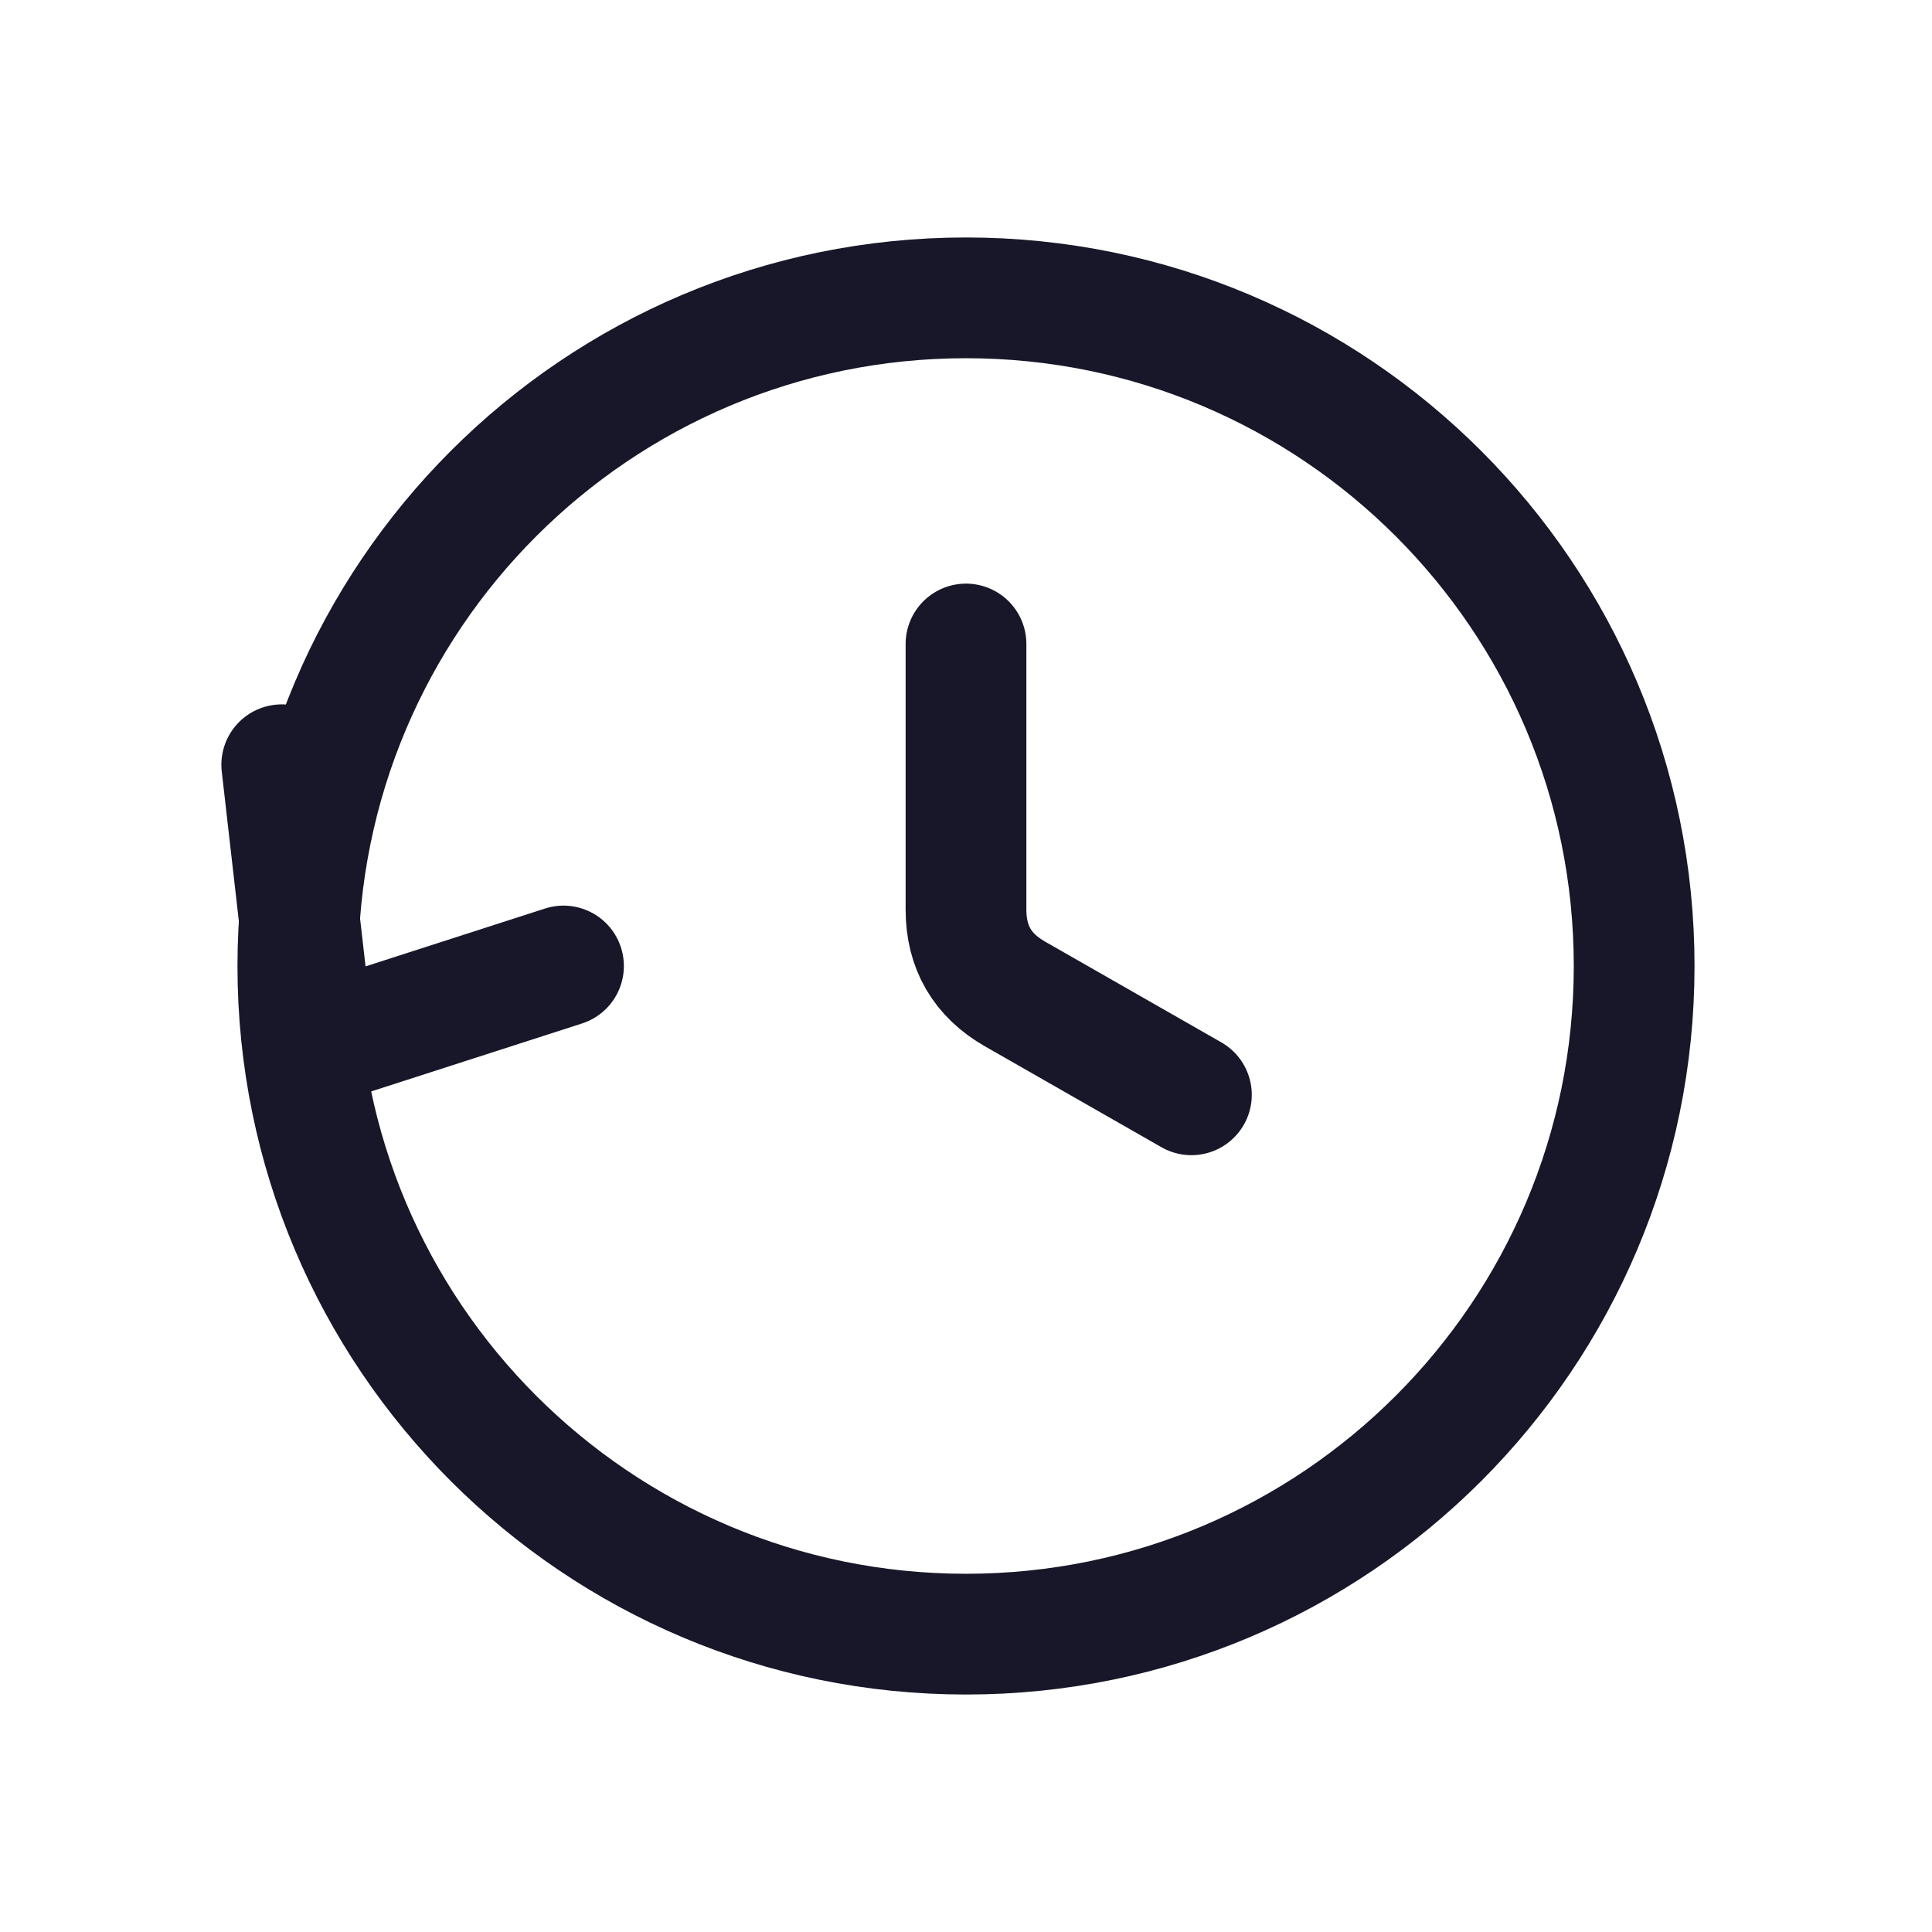
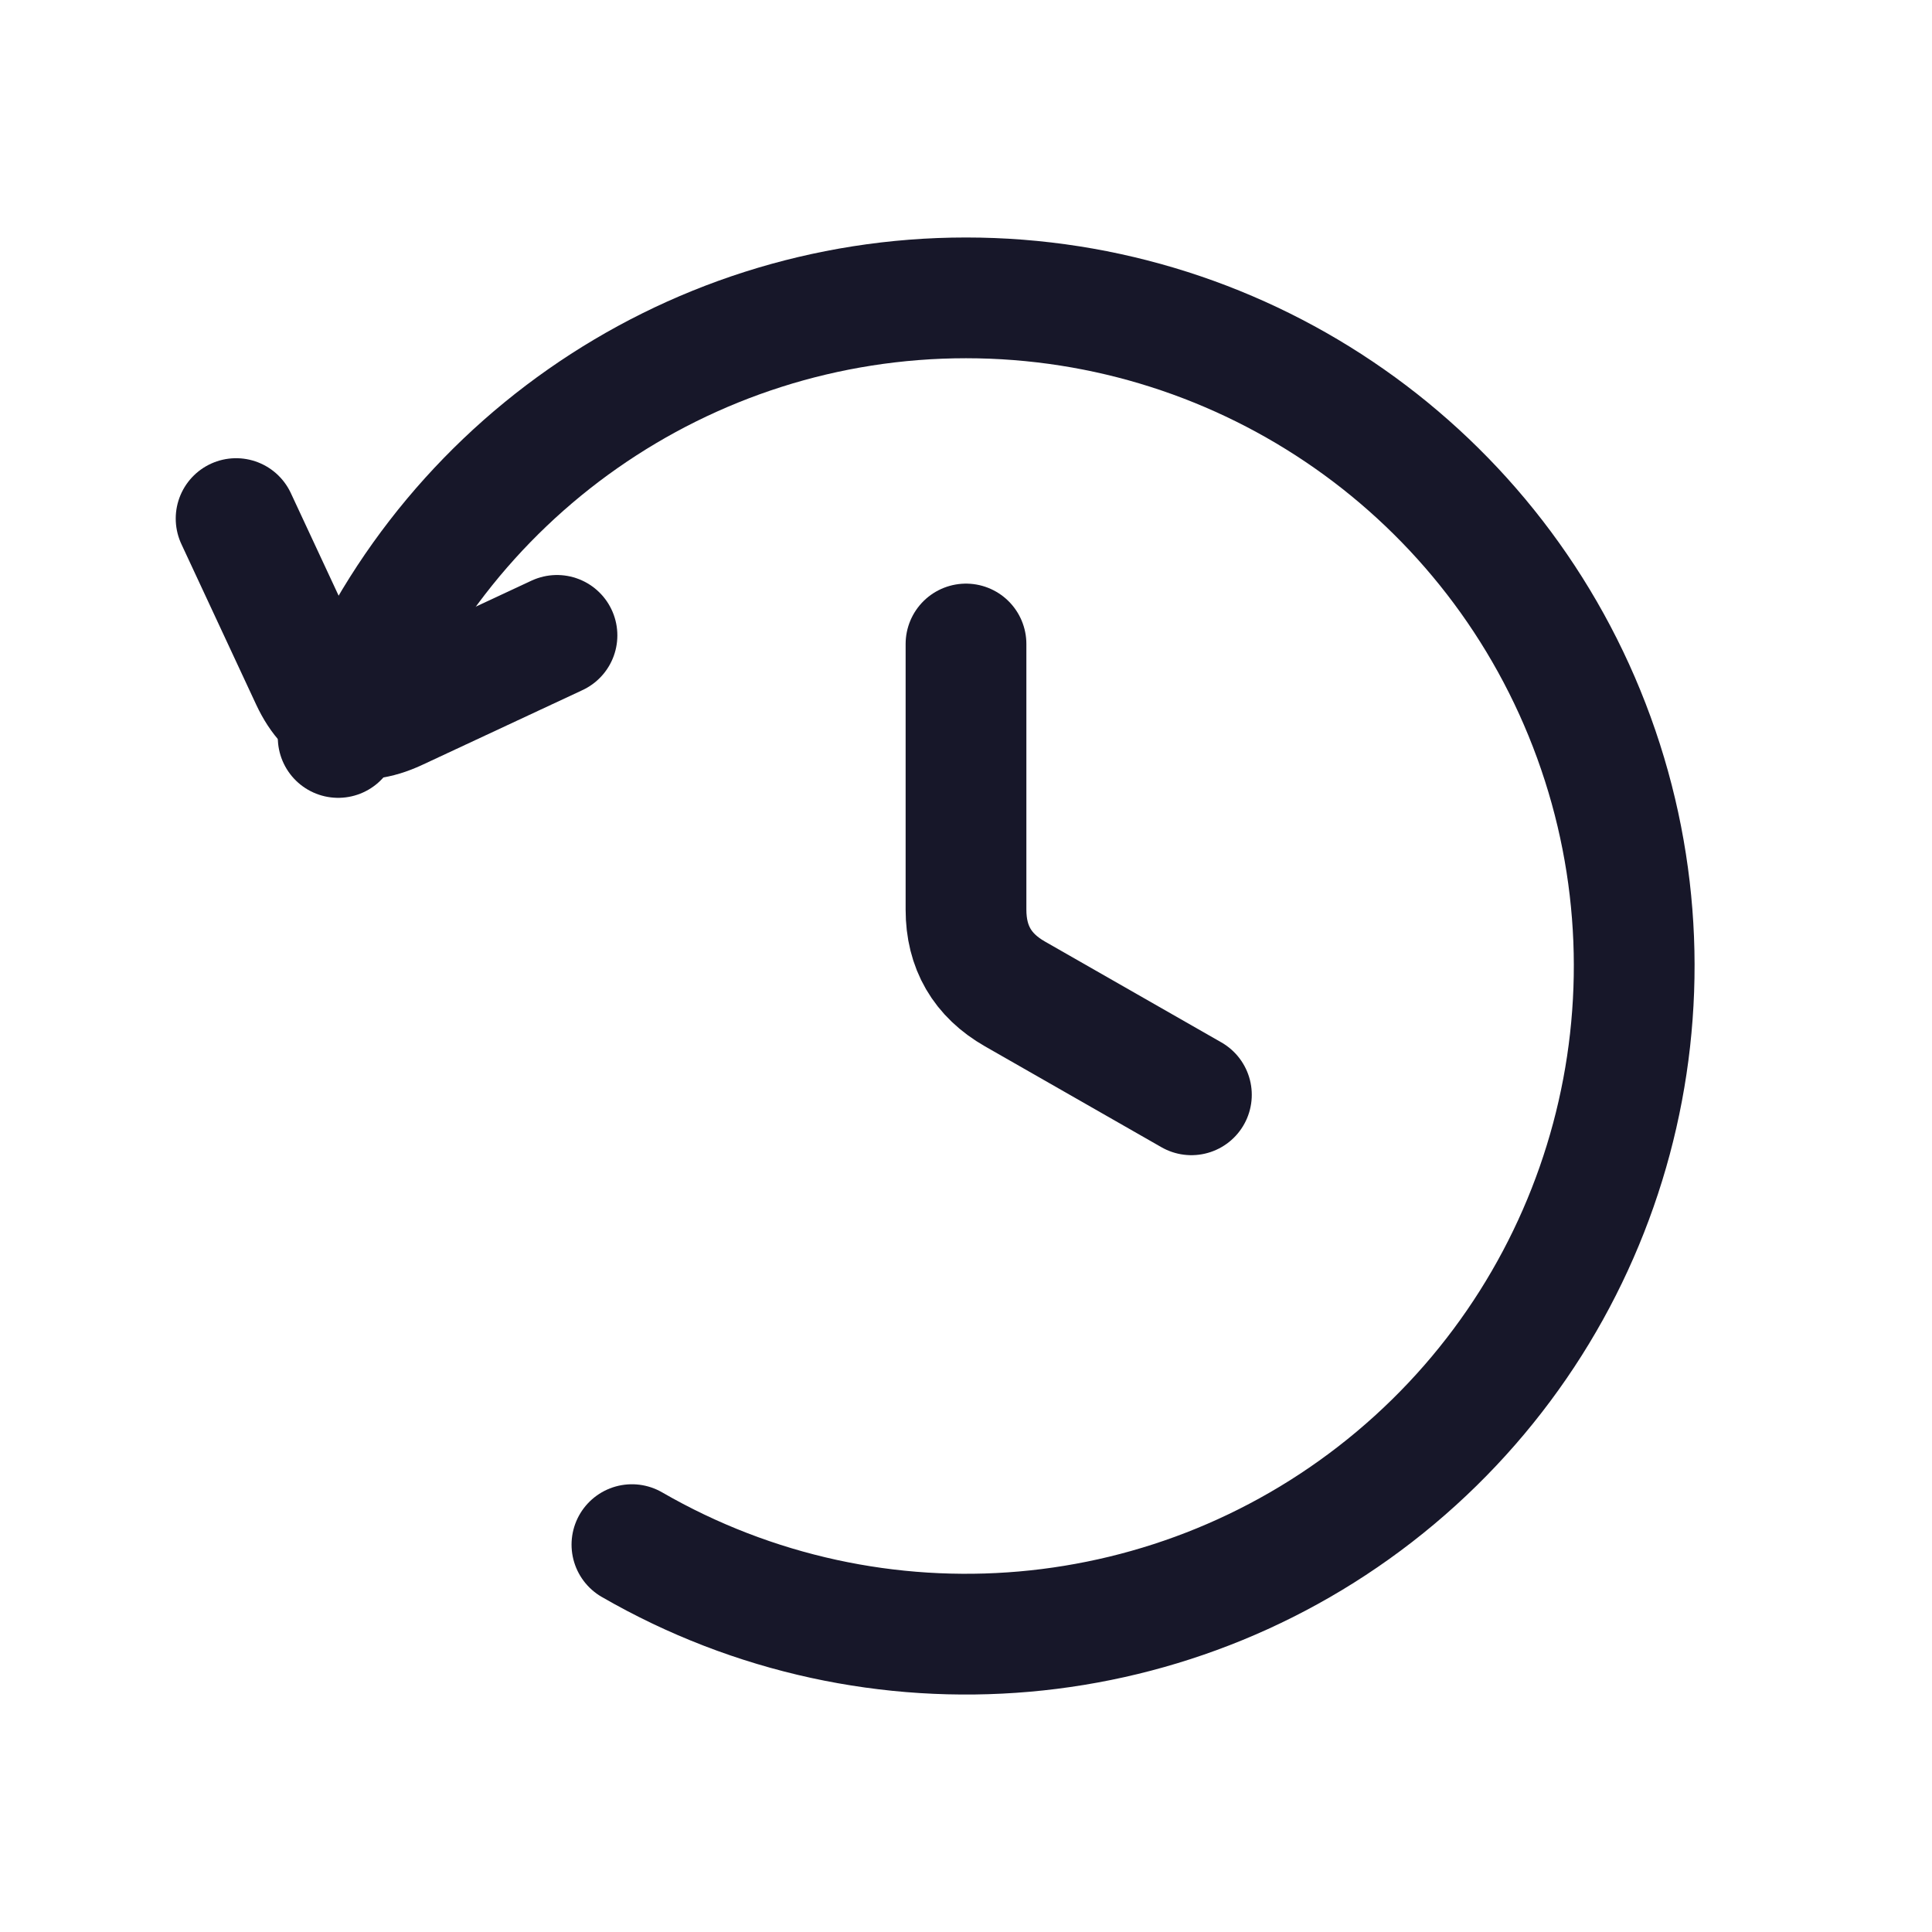
<svg xmlns="http://www.w3.org/2000/svg" width="24" height="24" viewBox="0 0 24 24" fill="none">
-   <path d="M3.7 12A8.3 8.3 0 1 0 20.3 12A8.3 8.3 0 1 0 3.7 12Z" stroke="#171729" stroke-linecap="round" stroke-linejoin="round" stroke-width="1.5" />
-   <path d="M3.5 9.5L3.843 12.503Q3.9 13 4.376 12.846L7 12" stroke="#171729" stroke-linecap="round" stroke-linejoin="round" stroke-width="1.5" />
+   <path d="M7.85 19.188A8.3 8.3 0 1 0 4.201 9.161" stroke="#171729" stroke-linecap="round" stroke-linejoin="round" stroke-width="1.5" />
+   <path d="M2.933 6.442L3.862 8.436Q4.201 9.161 4.926 8.823L6.919 7.893" stroke="#171729" stroke-linecap="round" stroke-linejoin="round" stroke-width="1.5" />
  <path d="M12 8L12 11.3Q12 12 12.608 12.347L14.8 13.6" stroke="#171729" stroke-linecap="round" stroke-linejoin="round" stroke-width="1.5" />
</svg>
